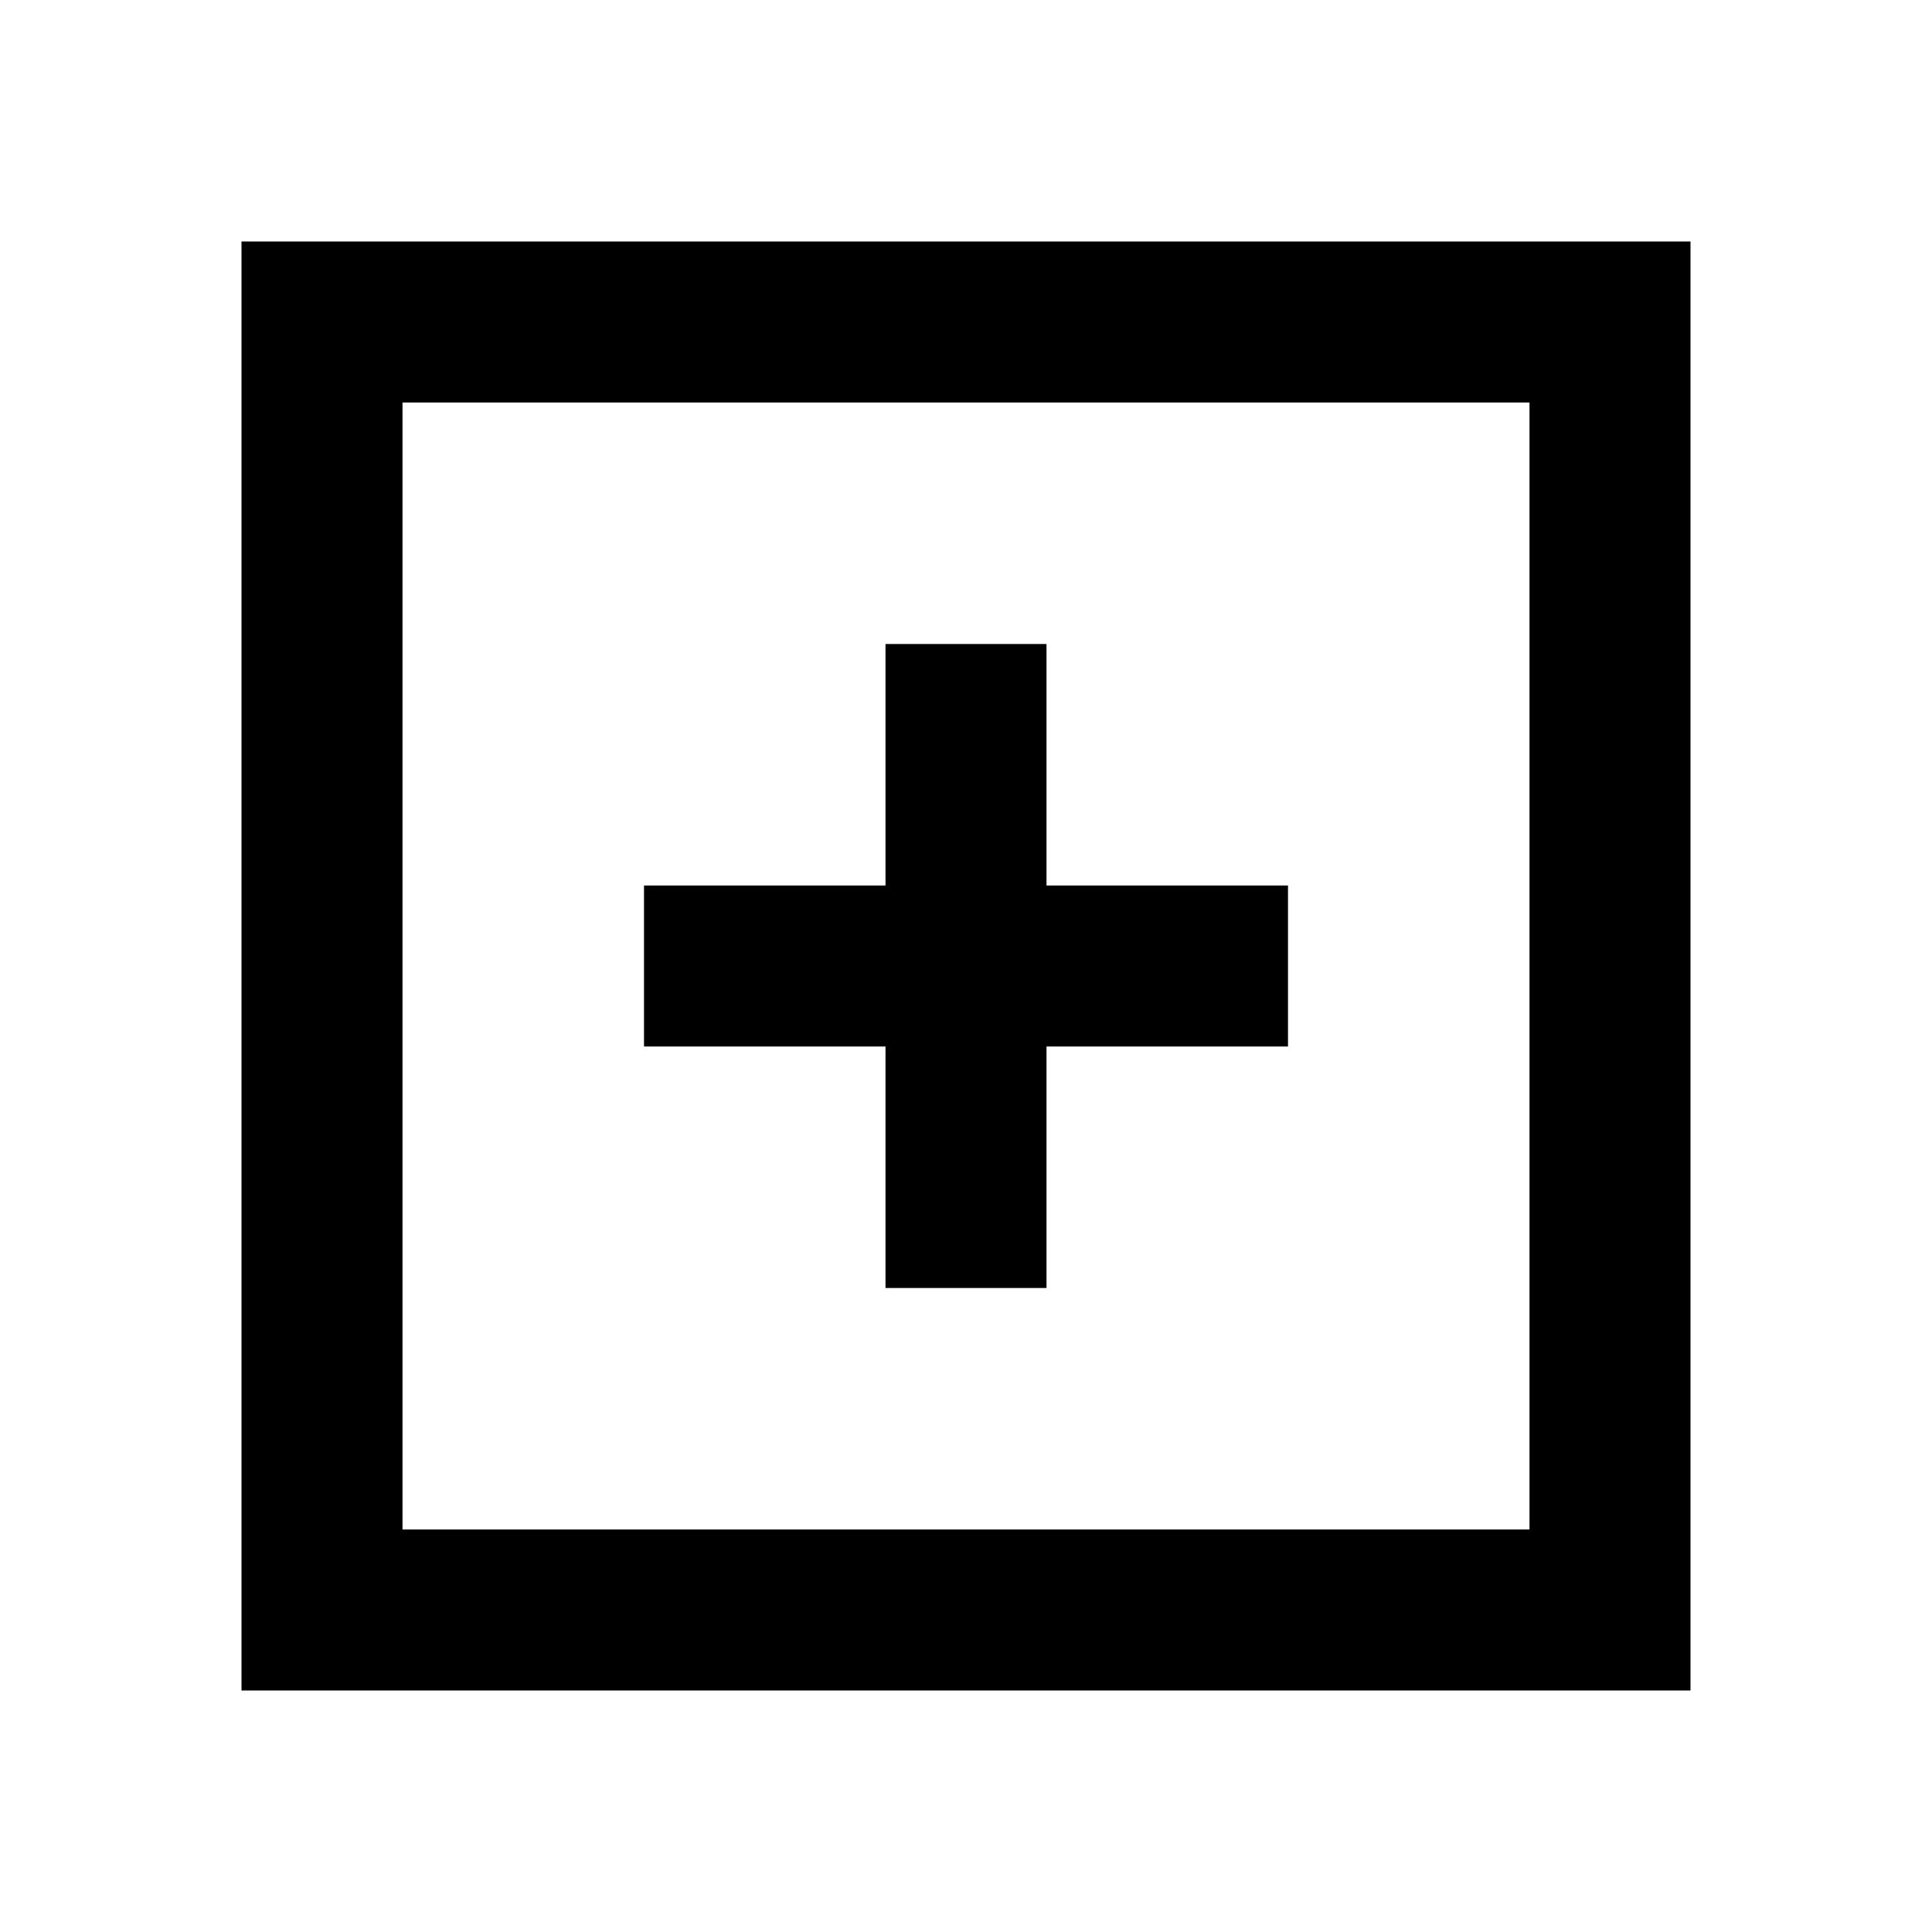
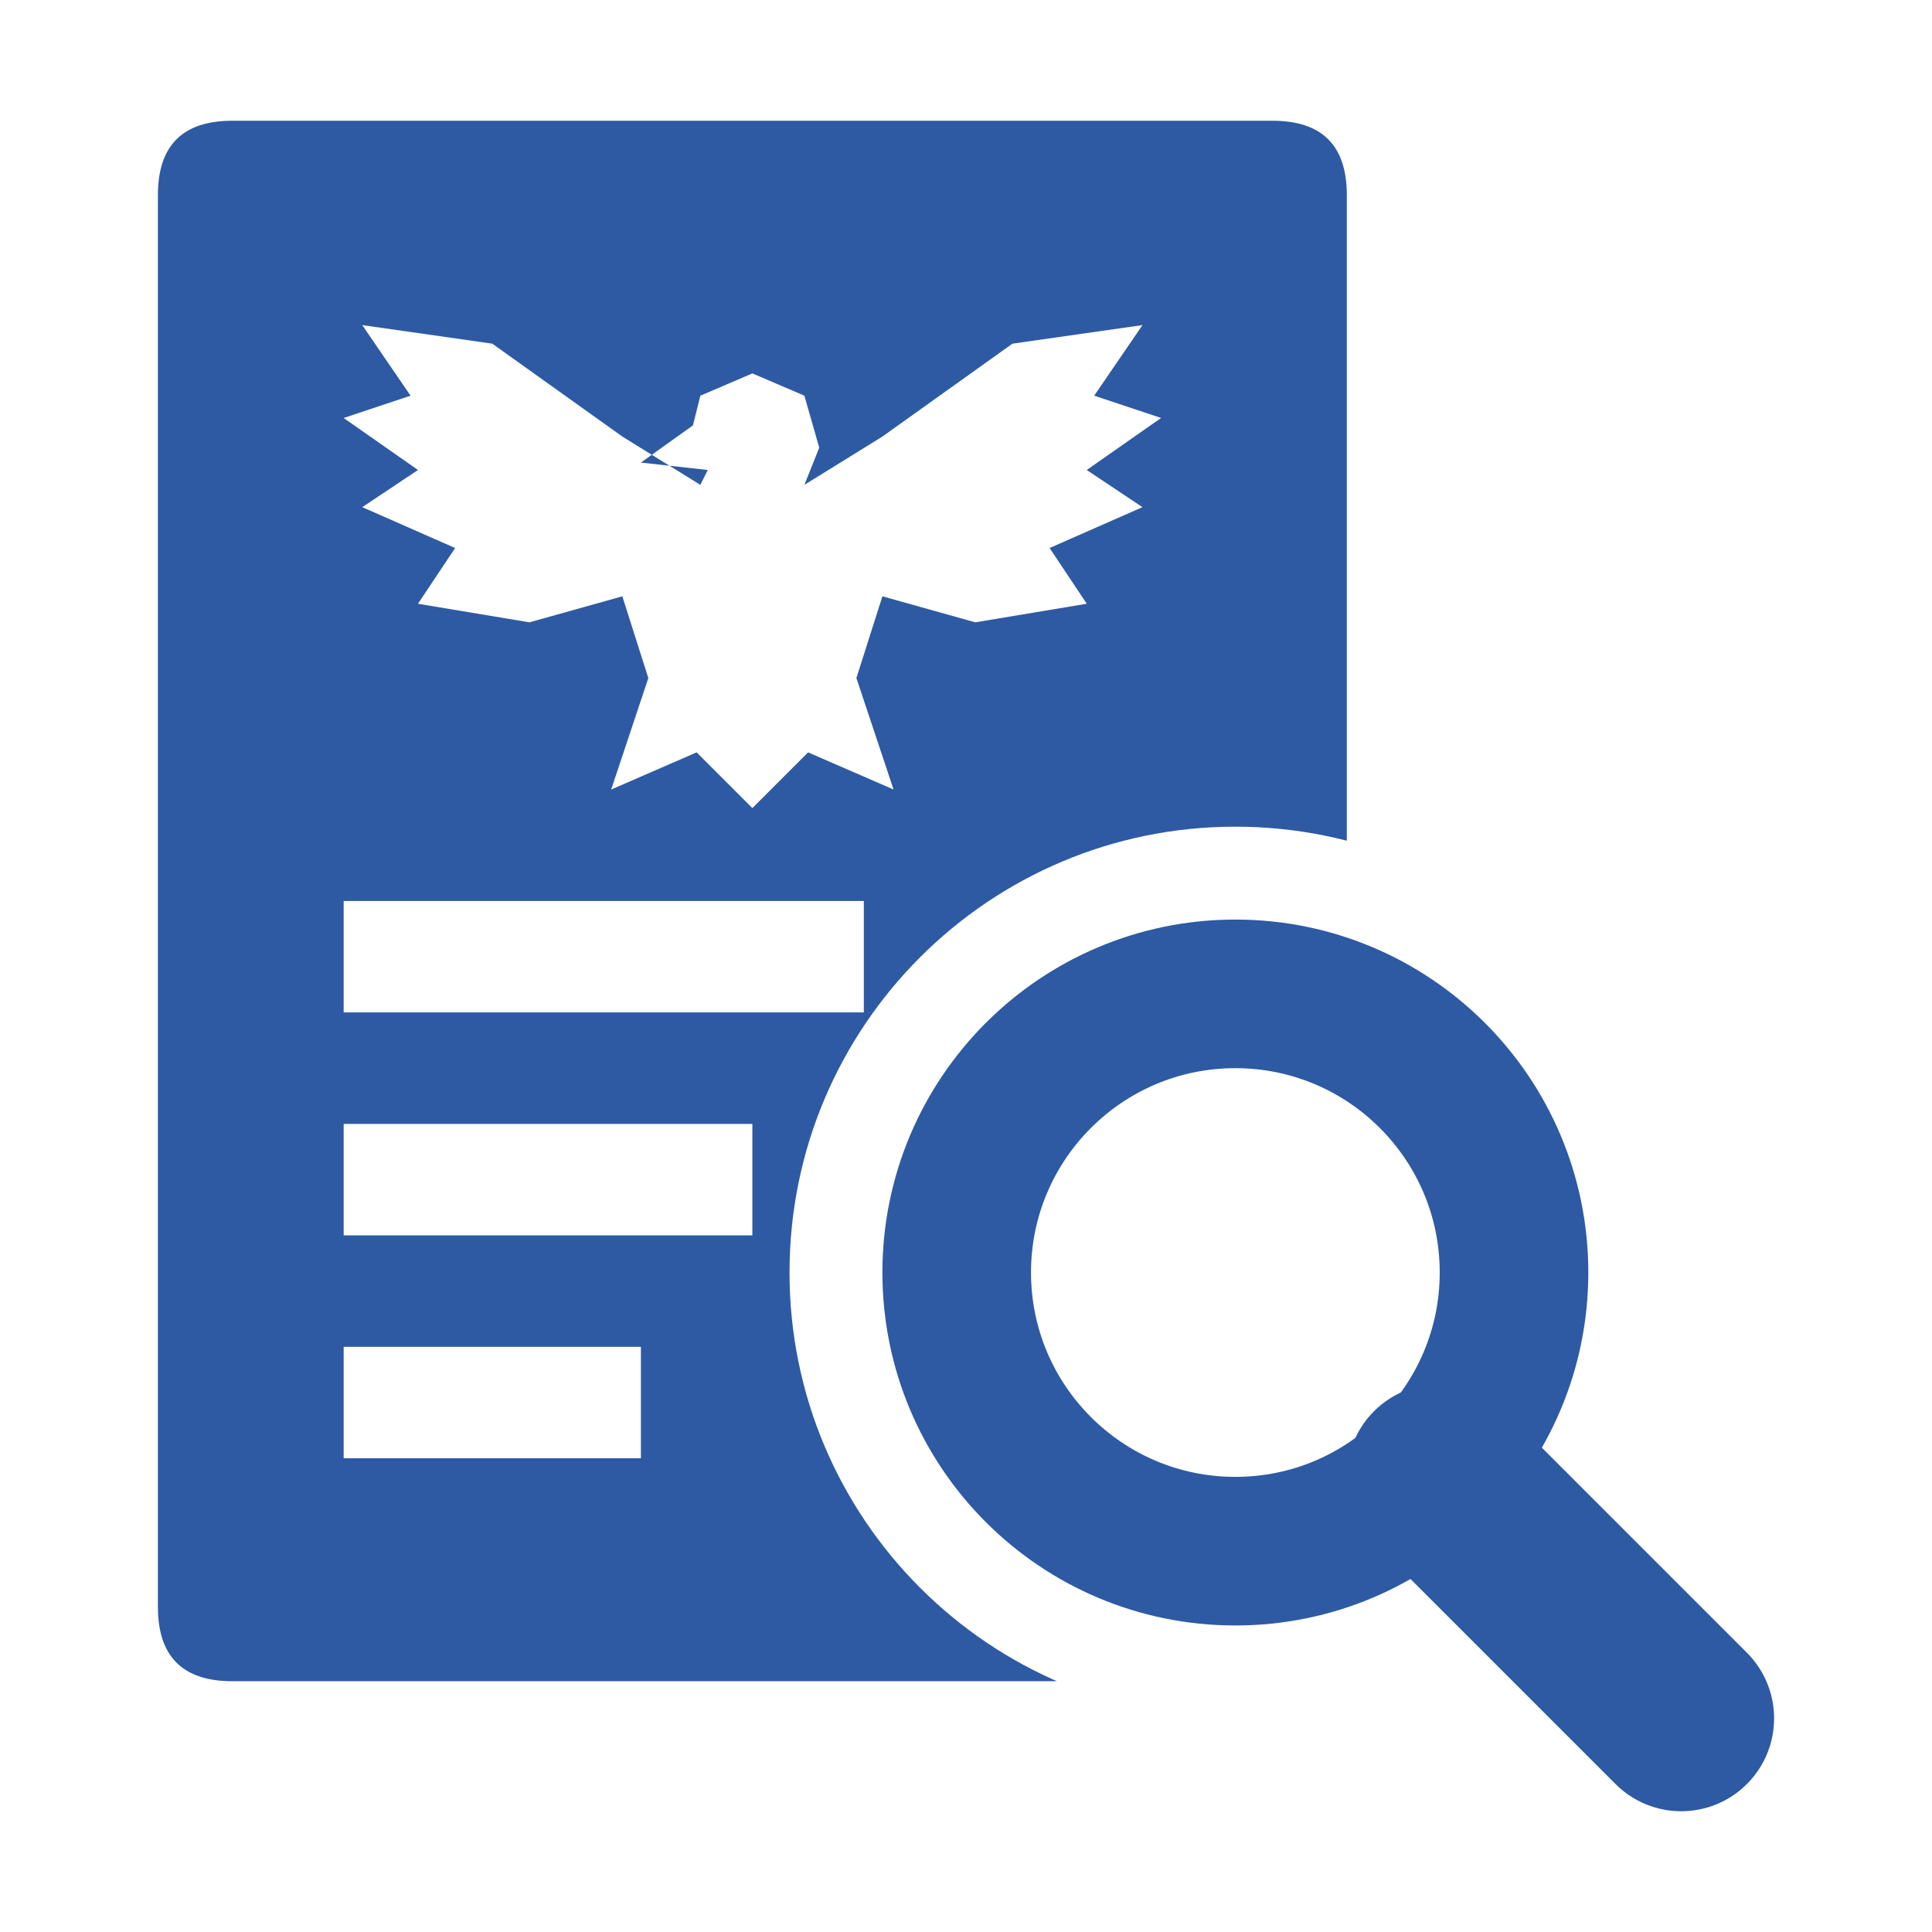
- <svg xmlns="http://www.w3.org/2000/svg" viewBox="0 0 24 24">
-   <path d="M4 4h16v16H4z" fill="none" stroke="currentColor" stroke-width="2" />
-   <path d="M8 12h8M12 8v8" stroke="currentColor" stroke-width="2" />
+ <svg xmlns="http://www.w3.org/2000/svg" width="52" height="52" viewBox="13.75 12.75 52 52" fill="none">
+   <defs>
+     <clipPath id="lens_gap" clip-rule="evenodd">
+       <path clip-rule="evenodd" d="M0 0H80V80H0Z M35 47a12 12 0 1 0 24 0a12 12 0 1 0 -24 0Z" />
+     </clipPath>
+   </defs>
+   <g clip-path="url(#lens_gap)">
+     <path fill-rule="evenodd" clip-rule="evenodd" fill="#2E5AA3" d="M20 16H48Q50 16 50 18V56Q50 58 48 58H20Q18 58 18 56V18Q18 16 20 16Z M34,22.8 L35.4,23.4 L35.8,24.8 L35.4,25.8 L37.5,24.5 L41,22 L44.5,21.5 L43.2,23.4 L45,24 L43,25.4 L44.5,26.4 L42,27.5 L43,29 L40,29.5 L37.5,28.8 L36.8,31 L37.8,34 L35.5,33 L34,34.5 L32.5,33 L30.2,34 L31.2,31 L30.5,28.8 L28,29.5 L25,29 L26,27.5 L23.5,26.4 L25,25.4 L23,24 L24.8,23.4 L23.5,21.5 L27,22 L30.5,24.5 L32.6,25.8 L32.8,25.4 L31,25.2 L32.4,24.2 L32.6,23.4Z M23 37H37V40H23Z M23 43H34V46H23Z M23 49H31V52H23Z" />
+   </g>
+   <circle cx="47" cy="47" r="7.5" stroke="#2E5AA3" stroke-width="4" />
+   <path d="M52.5 52.5L59 59" stroke="#2E5AA3" stroke-width="5" stroke-linecap="round" />
</svg>
